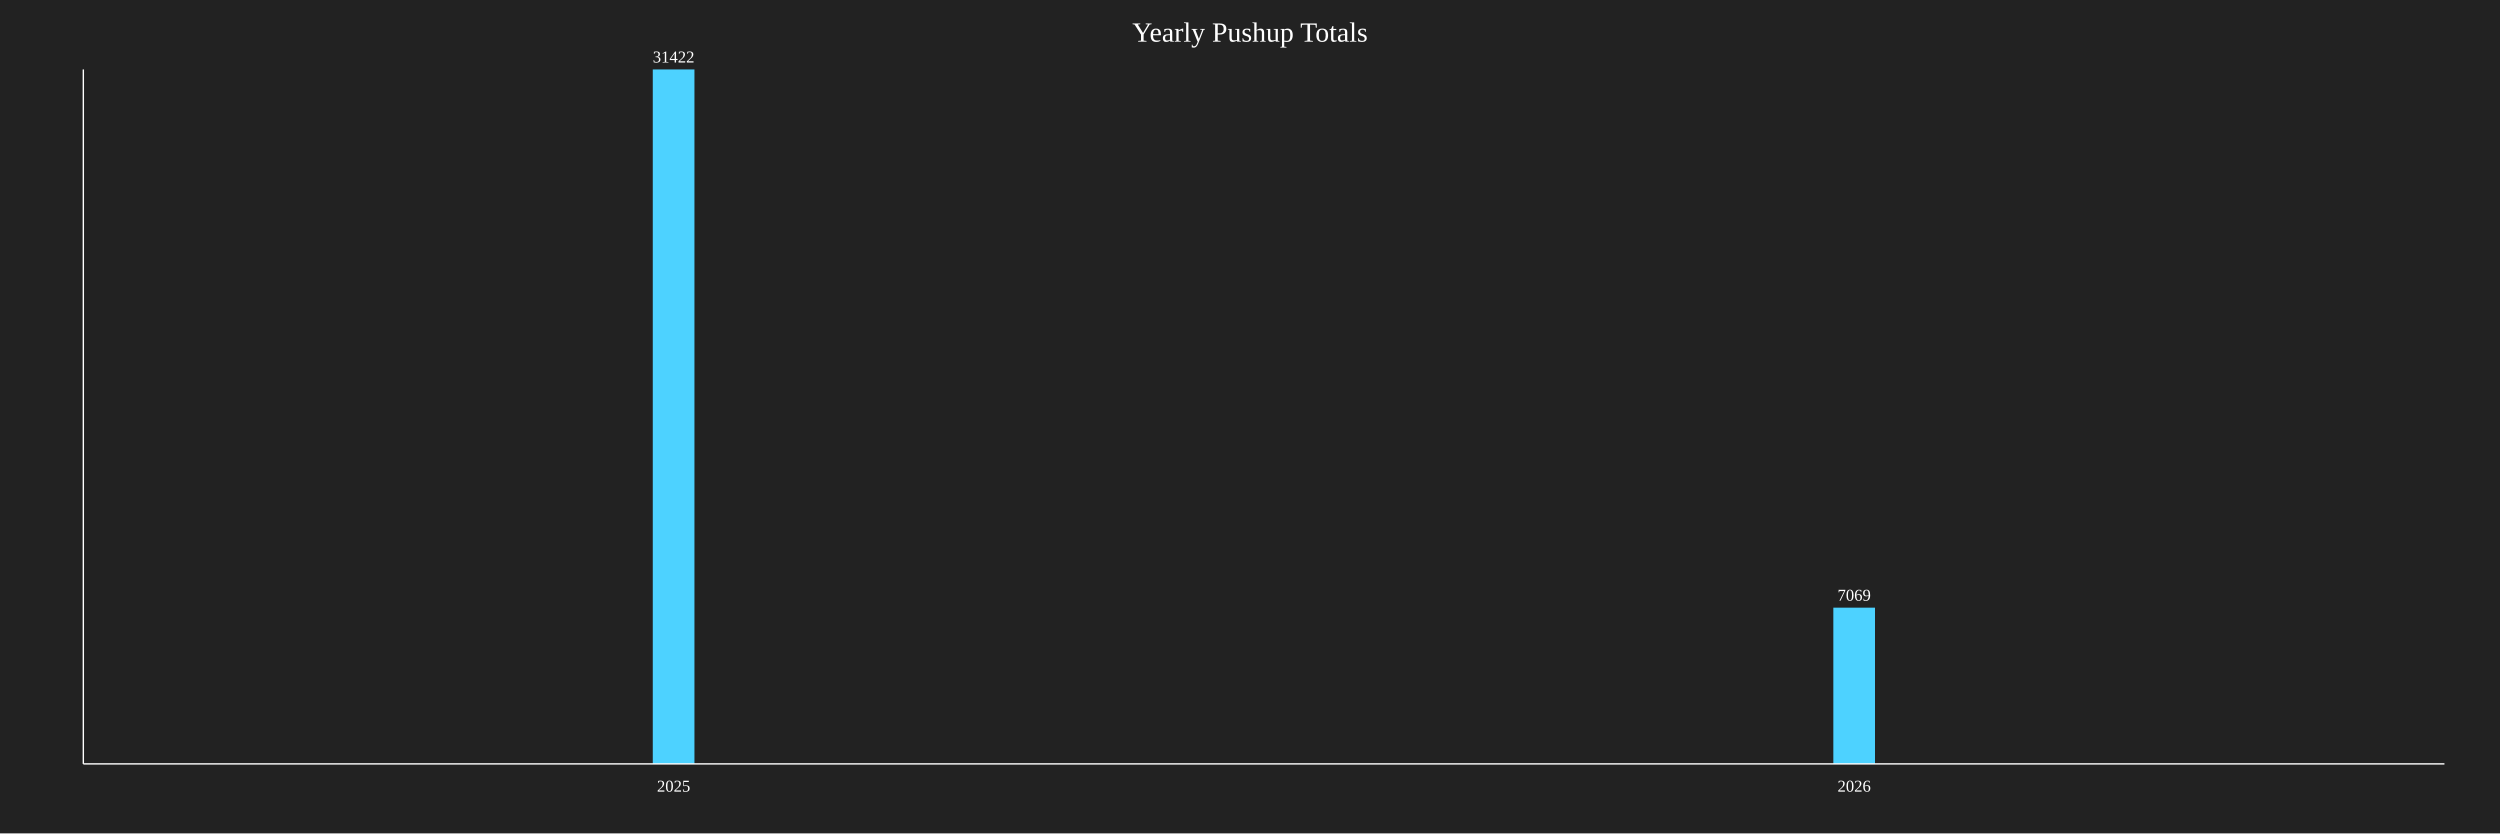
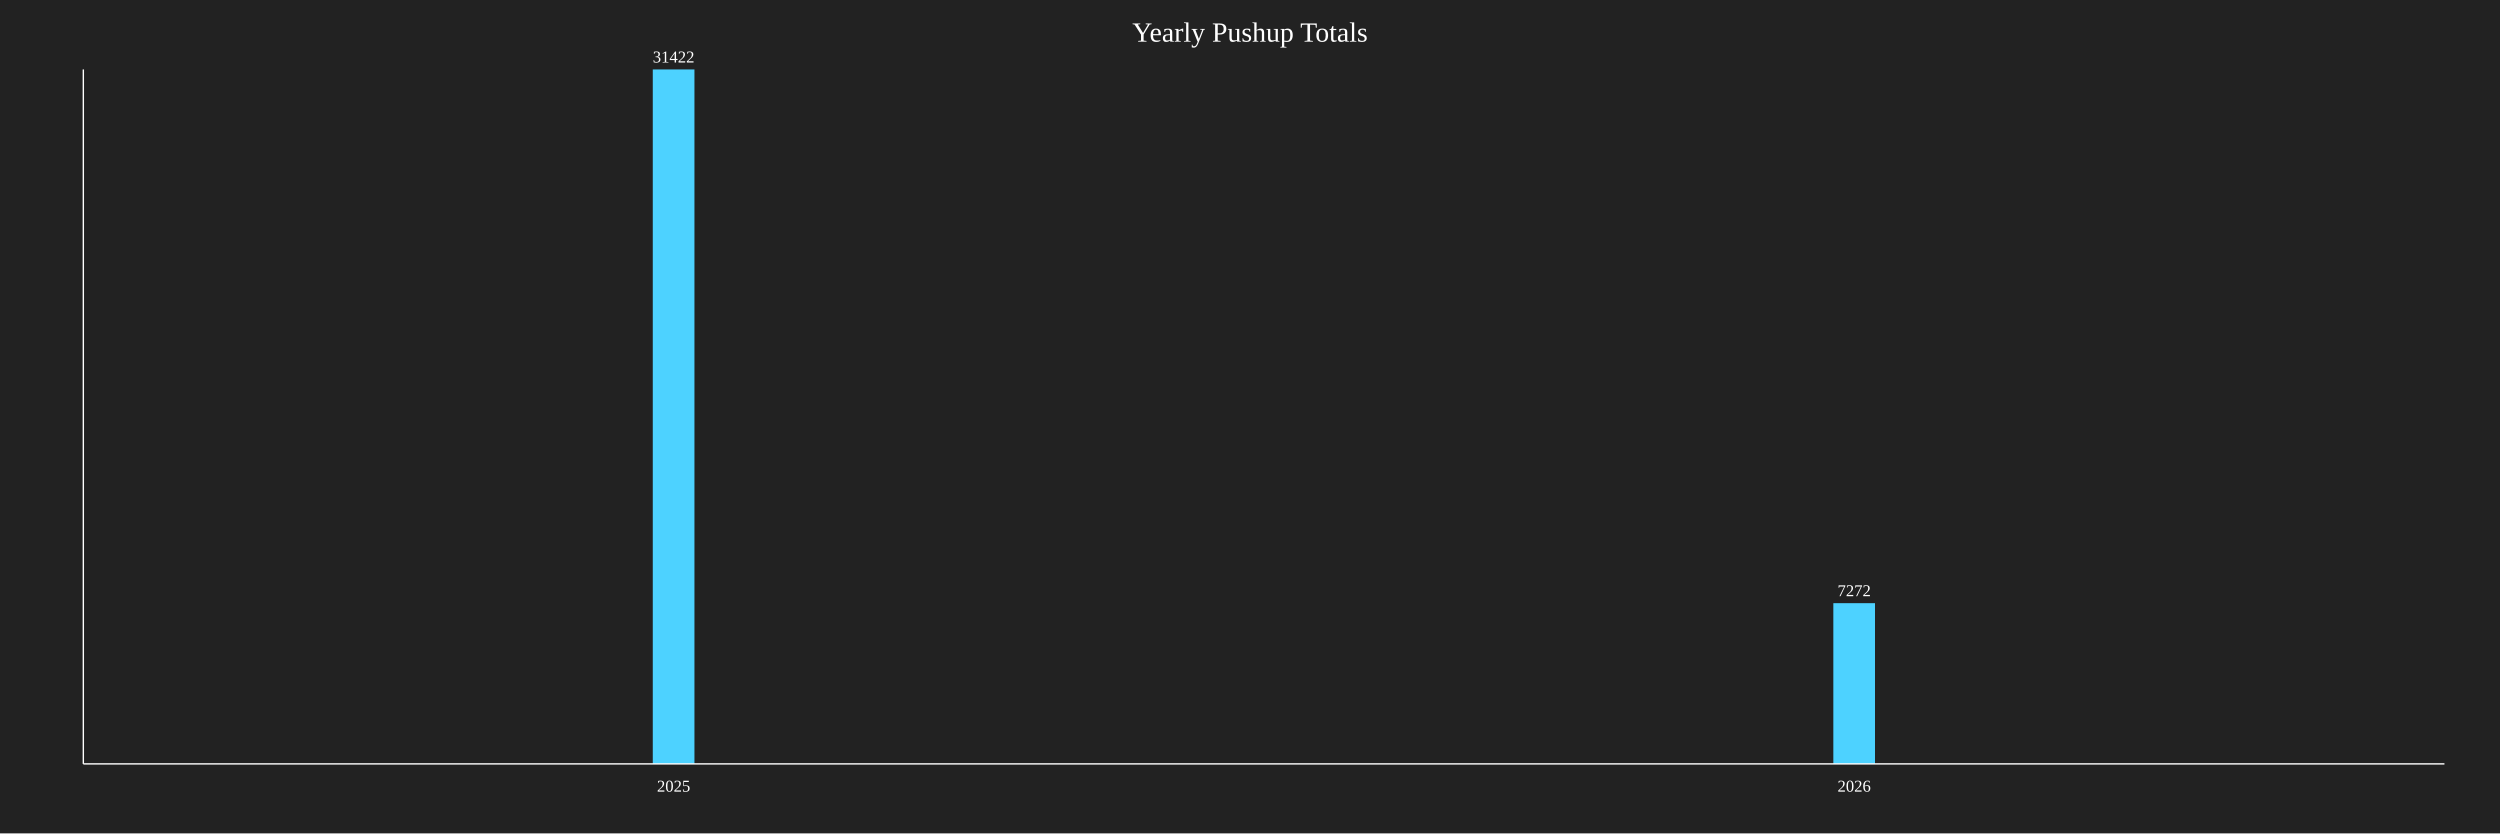
<svg xmlns="http://www.w3.org/2000/svg" baseProfile="full" height="600" version="1.1" width="1800">
  <defs />
  <rect fill="#222222" height="100%" width="100%" x="0" y="0" />
  <text fill="white" font-size="20" text-anchor="middle" x="900.0" y="30">Yearly Pushup Totals</text>
  <rect fill="#4DD2FF" height="500.0" width="30" x="470.0" y="50.0" />
  <text fill="white" font-size="12" text-anchor="middle" x="485.0" y="45.0">31422</text>
  <text fill="white" font-size="12" text-anchor="middle" x="485.0" y="570">2025</text>
-   <rect fill="#4DD2FF" height="112.485" width="30" x="1320.0" y="437.515" />
-   <text fill="white" font-size="12" text-anchor="middle" x="1335.0" y="432.515">7069</text>
+   <rect fill="#4DD2FF" height="115.715" width="30" x="1320.0" y="434.285" />
+   <text fill="white" font-size="12" text-anchor="middle" x="1335.0" y="429.285">7272</text>
  <text fill="white" font-size="12" text-anchor="middle" x="1335.0" y="570">2026</text>
  <line stroke="white" x1="60" x2="60" y1="50" y2="550" />
  <line stroke="white" x1="60" x2="1760" y1="550" y2="550" />
</svg>
